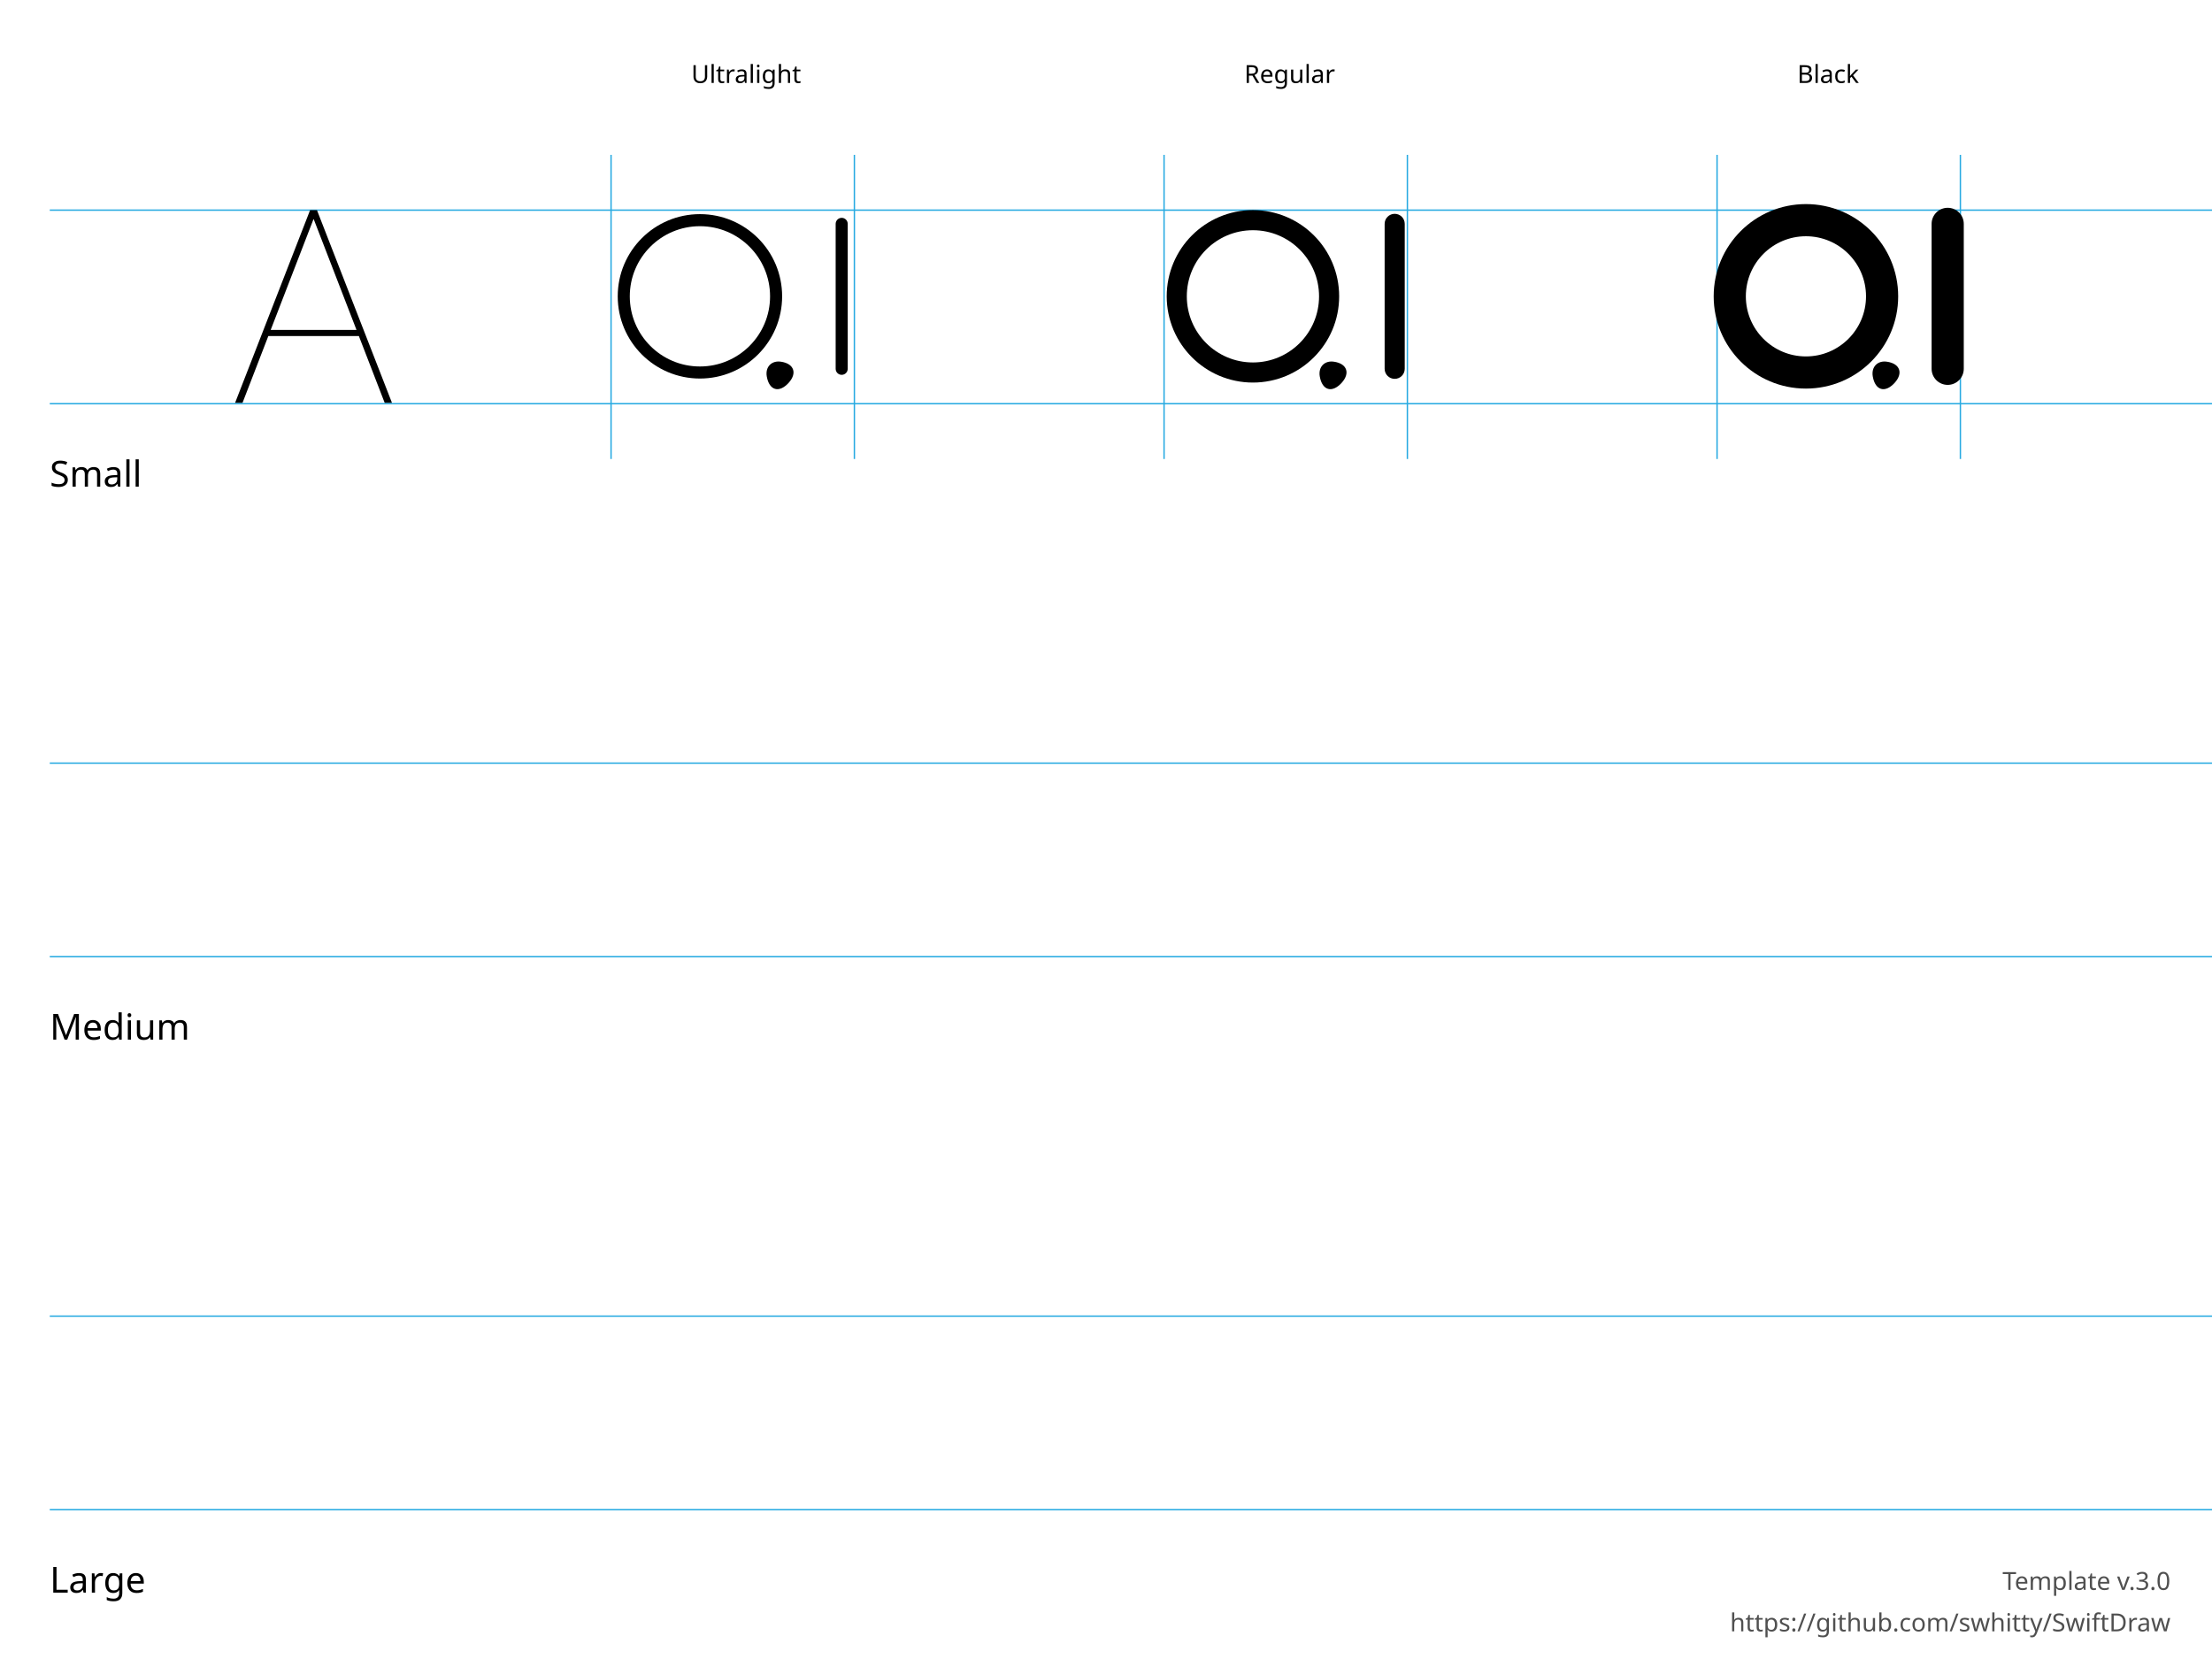
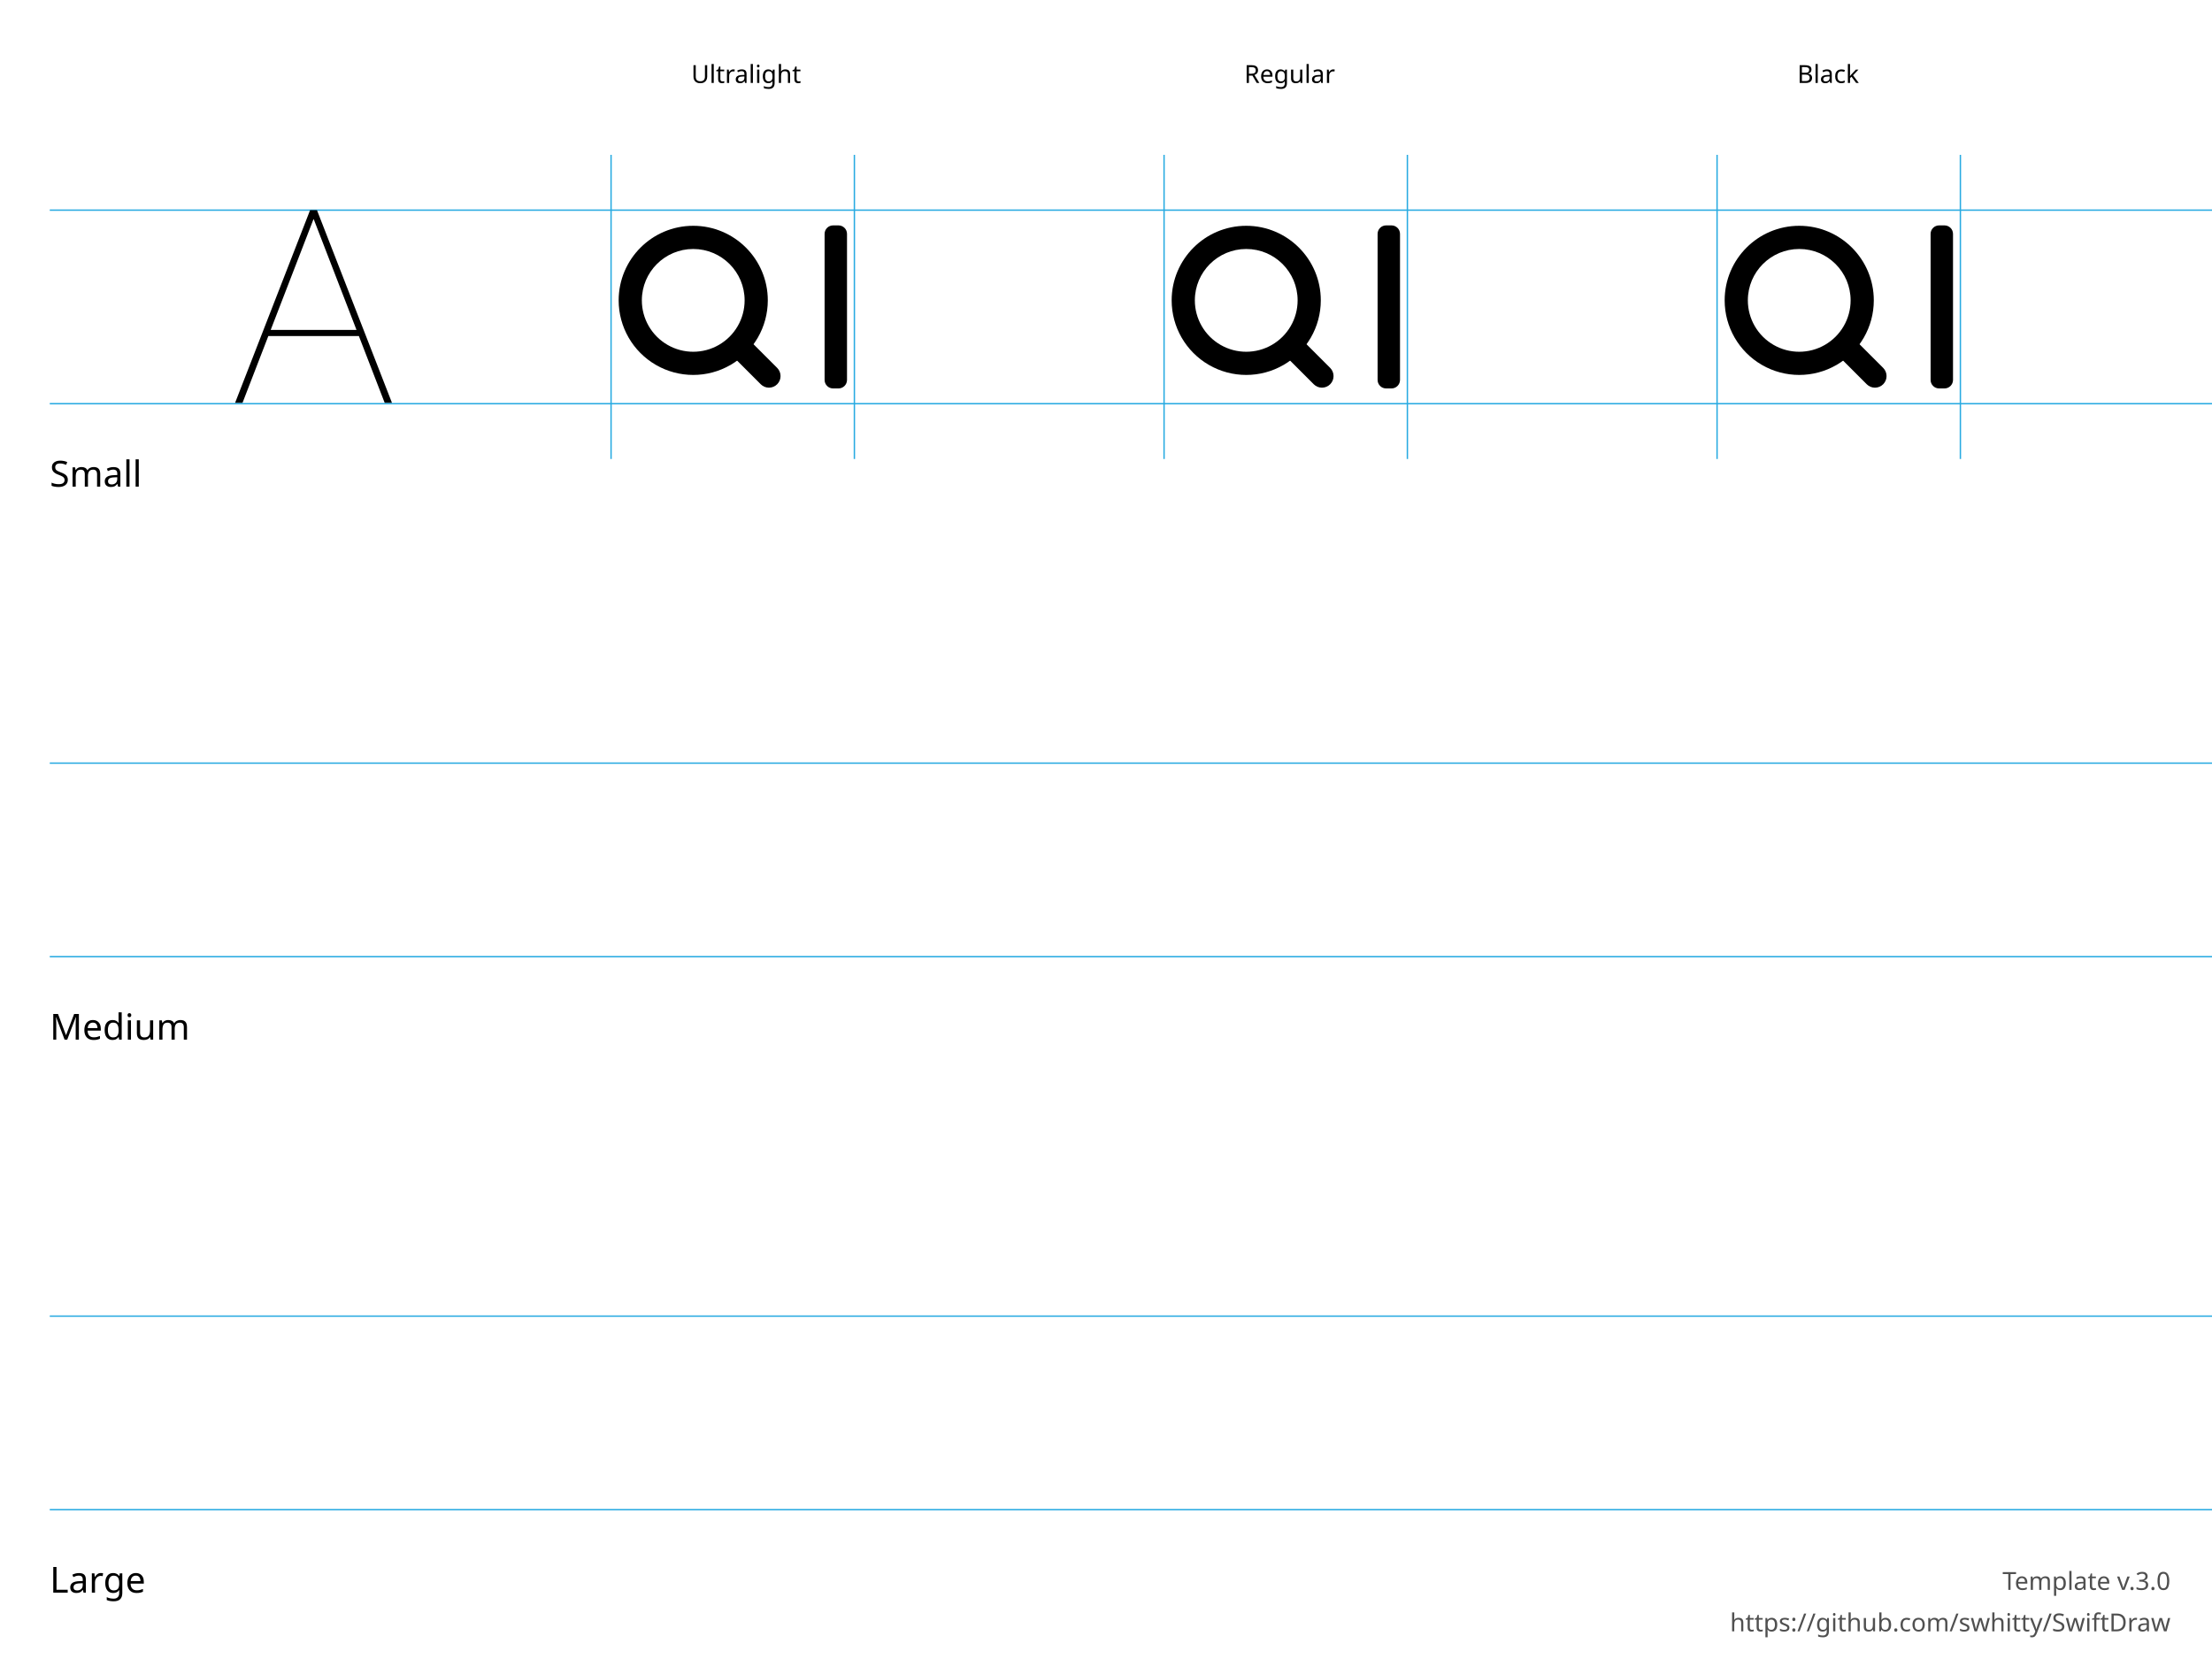
<svg xmlns="http://www.w3.org/2000/svg" height="600" width="800">
  <g id="Notes" font-family="LucidaGrande, 'Lucida Grande', sans-serif" font-size="13">
    <rect fill="white" height="600.0" width="800.0" x="0.0" y="0.0" />
    <g font-size="13">
      <text x="18.0" y="176.0">Small</text>
      <text x="18.0" y="376.0">Medium</text>
      <text x="18.0" y="576.0">Large</text>
    </g>
    <g font-size="9">
      <text x="250.0" y="30.0">Ultralight</text>
      <text x="450.0" y="30.0">Regular</text>
      <text x="650.0" y="30.0">Black</text>
      <text id="template-version" fill="#505050" text-anchor="end" x="785.0" y="575.0">Template v.3.0</text>
      <a href="https://github.com/swhitty/SwiftDraw">
        <text fill="#505050" text-anchor="end" x="785.0" y="590.0">https://github.com/swhitty/SwiftDraw</text>
      </a>
    </g>
  </g>
  <g id="Guides" stroke="rgb(39, 170, 225)" stroke-width="0.5">
    <path id="Capline-S" d="M18,76 l800,0" />
    <path id="H-reference" d="M85,145.755 L87.685,145.755 L113.369,79.287 L114.052,79.287 L114.052,76 L112.148,76 L85,145.755 Z M95.693,121.536 L130.996,121.536 L130.263,119.313 L96.474,119.313 L95.693,121.536 Z M139.15,145.755 L141.787,145.755 L114.638,76 L113.466,76 L113.466,79.287 L139.15,145.755 Z" stroke="none" transform="translate(0,0)" />
    <path id="Baseline-S" d="M18,146 l800,0" />
    <path id="left-margin-Ultralight-S" d="M221,56 l0,110" />
    <path id="right-margin-Ultralight-S" d="M309,56 l0,110" />
    <path id="left-margin-Regular-S" d="M421,56 l0,110" />
    <path id="right-margin-Regular-S" d="M509,56 l0,110" />
    <path id="left-margin-Black-S" d="M621,56 l0,110" />
    <path id="right-margin-Black-S" d="M709,56 l0,110" />
    <path id="Capline-M" d="M18,276 l800,0" />
    <path id="Baseline-M" d="M18,346 l800,0" />
    <path id="Capline-L" d="M18,476 l800,0" />
    <path id="Baseline-L" d="M18,546 l800,0" />
  </g>
  <g id="Symbols">
    <g id="Ultralight-S" transform="translate(0,0)">
-       <path d="M253.139,136.903 C269.558,136.903 282.868,123.593 282.868,107.174 C282.868,90.755 269.558,77.445 253.139,77.445 C236.72,77.445 223.41,90.755 223.41,107.174 C223.41,123.593 236.72,136.903 253.139,136.903 Z M253.139,132.541 C239.129,132.541 227.772,121.184 227.772,107.174 C227.772,93.164 239.129,81.807 253.139,81.807 C267.149,81.807 278.506,93.164 278.506,107.174 C278.506,121.184 267.149,132.541 253.139,132.541 Z" />
-       <path d="M277.313,136.139 C278.184,141.224 281.772,142.263 285.229,138.452 C288.388,134.968 287.174,131.534 282.514,130.828 C279.069,130.275 276.724,132.675 277.313,136.139 Z" />
-       <path d="M302.228,80.965 L302.228,133.383 C302.228,134.587 303.204,135.563 304.409,135.563 C305.613,135.563 306.59,134.587 306.59,133.383 L306.59,80.965 C306.59,79.761 305.613,78.784 304.409,78.784 C303.204,78.784 302.228,79.761 302.228,80.965 Z" />
+       <path d="M232.132,108.626 C232.136,98.364 240.455,90.047 250.717,90.047 C260.979,90.047 269.298,98.364 269.302,108.626 C269.304,115.267 265.762,121.405 260.011,124.726 C254.26,128.047 247.174,128.047 241.423,124.726 C235.672,121.405 232.13,115.267 232.132,108.626 L227.94,108.624 L223.748,108.666 L223.748,108.666 L232.132,108.626 Z M223.748,108.623 L227.94,108.624 L232.132,108.583 L232.132,108.582 L223.748,108.623 C223.745,118.26 228.884,127.167 237.23,131.986 C245.575,136.806 255.859,136.806 264.204,131.986 C272.55,127.167 277.689,118.26 277.686,108.623 C277.681,93.732 265.608,81.663 250.717,81.663 C235.826,81.663 223.753,93.732 223.748,108.623 Z" />
+       <path d="M264.521,128.357 L275.141,138.977 C276.778,140.614 279.432,140.614 281.069,138.977 C282.707,137.34 282.707,134.686 281.069,133.048 L270.45,122.429 C268.812,120.791 266.158,120.791 264.521,122.429 C262.884,124.066 262.884,126.72 264.521,128.357 Z" />
+       <path d="M306.332,111 L306.332,137.41 C306.332,138.225 306.008,139.007 305.431,139.584 C304.855,140.16 304.073,140.484 303.258,140.484 L301.301,140.484 C300.486,140.484 299.704,140.16 299.128,139.584 C298.551,139.007 298.227,138.225 298.227,137.41 L298.227,84.59 C298.227,83.775 298.551,82.993 299.128,82.416 C299.704,81.84 300.486,81.516 301.301,81.516 L303.258,81.516 C304.073,81.516 304.855,81.84 305.431,82.416 C306.008,82.993 306.332,83.775 306.332,84.59 Z" />
    </g>
    <g id="Regular-S" transform="translate(0,0)">
-       <path d="M453.139,138.357 C470.361,138.357 484.322,124.396 484.322,107.174 C484.322,89.952 470.361,75.991 453.139,75.991 C435.917,75.991 421.957,89.952 421.957,107.174 C421.957,124.396 435.917,138.357 453.139,138.357 Z M453.139,131.087 C439.932,131.087 429.226,120.381 429.226,107.174 C429.226,93.967 439.932,83.261 453.139,83.261 C466.346,83.261 477.052,93.967 477.052,107.174 C477.052,120.381 466.346,131.087 453.139,131.087 Z" />
-       <path d="M477.313,136.139 C478.184,141.224 481.772,142.263 485.229,138.452 C488.388,134.968 487.174,131.534 482.514,130.828 C479.069,130.275 476.724,132.675 477.313,136.139 Z" />
-       <path d="M500.774,80.965 L500.774,133.383 C500.774,135.39 502.401,137.017 504.409,137.017 C506.416,137.017 508.043,135.39 508.043,133.383 L508.043,80.965 C508.043,78.958 506.416,77.33 504.409,77.33 C502.401,77.33 500.774,78.958 500.774,80.965 Z" />
+       <path d="M432.132,108.626 C432.136,98.364 440.455,90.047 450.717,90.047 C460.979,90.047 469.298,98.364 469.302,108.626 C469.304,115.267 465.762,121.405 460.011,124.726 C454.26,128.047 447.174,128.047 441.423,124.726 C435.672,121.405 432.13,115.267 432.132,108.626 L427.94,108.624 L423.748,108.666 L423.748,108.666 L432.132,108.626 Z M423.748,108.623 L427.94,108.624 L432.132,108.583 L432.132,108.582 L423.748,108.623 C423.745,118.26 428.884,127.167 437.23,131.986 C445.575,136.806 455.859,136.806 464.204,131.986 C472.55,127.167 477.689,118.26 477.686,108.623 C477.681,93.732 465.608,81.663 450.717,81.663 C435.826,81.663 423.753,93.732 423.748,108.623 Z" />
+       <path d="M464.521,128.357 L475.141,138.977 C476.778,140.614 479.432,140.614 481.069,138.977 C482.707,137.34 482.707,134.686 481.069,133.048 L470.45,122.429 C468.812,120.791 466.158,120.791 464.521,122.429 C462.884,124.066 462.884,126.72 464.521,128.357 Z" />
+       <path d="M506.332,111 L506.332,137.41 C506.332,138.225 506.008,139.007 505.431,139.584 C504.855,140.16 504.073,140.484 503.258,140.484 L501.301,140.484 C500.486,140.484 499.704,140.16 499.127,139.584 C498.551,139.007 498.227,138.225 498.227,137.41 L498.227,84.59 C498.227,83.775 498.551,82.993 499.127,82.416 C499.704,81.84 500.486,81.516 501.301,81.516 L503.258,81.516 C504.073,81.516 504.855,81.84 505.431,82.416 C506.008,82.993 506.332,83.775 506.332,84.59 Z" />
    </g>
    <g id="Black-S" transform="translate(0,0)">
-       <path d="M653.139,140.537 C671.565,140.537 686.503,125.6 686.503,107.174 C686.503,88.748 671.565,73.81 653.139,73.81 C634.713,73.81 619.776,88.748 619.776,107.174 C619.776,125.6 634.713,140.537 653.139,140.537 Z M653.139,128.906 C641.137,128.906 631.407,119.176 631.407,107.174 C631.407,95.172 641.137,85.442 653.139,85.442 C665.142,85.442 674.871,95.172 674.871,107.174 C674.871,119.176 665.142,128.906 653.139,128.906 Z" />
-       <path d="M677.313,136.139 C678.184,141.224 681.772,142.263 685.229,138.452 C688.388,134.968 687.174,131.534 682.514,130.828 C679.069,130.275 676.724,132.675 677.313,136.139 Z" />
-       <path d="M698.593,80.965 L698.593,133.383 C698.593,136.595 701.197,139.198 704.409,139.198 C707.621,139.198 710.224,136.595 710.224,133.383 L710.224,80.965 C710.224,77.753 707.621,75.15 704.409,75.15 C701.197,75.15 698.593,77.753 698.593,80.965 Z" />
+       <path d="M632.132,108.626 C632.136,98.364 640.455,90.047 650.717,90.047 C660.979,90.047 669.298,98.364 669.302,108.626 C669.304,115.267 665.762,121.405 660.011,124.726 C654.26,128.047 647.174,128.047 641.423,124.726 C635.672,121.405 632.13,115.267 632.132,108.626 L627.94,108.624 L623.748,108.666 L623.748,108.666 L632.132,108.626 Z M623.748,108.623 L627.94,108.624 L632.132,108.583 L632.132,108.582 L623.748,108.623 C623.745,118.26 628.884,127.167 637.23,131.986 C645.576,136.806 655.859,136.806 664.204,131.986 C672.55,127.167 677.689,118.26 677.686,108.623 C677.681,93.732 665.608,81.663 650.717,81.663 C635.826,81.663 623.753,93.732 623.748,108.623 Z" />
+       <path d="M664.521,128.357 L675.141,138.977 C676.778,140.614 679.432,140.614 681.069,138.977 C682.707,137.34 682.707,134.686 681.069,133.048 L670.45,122.429 C668.812,120.791 666.158,120.791 664.521,122.429 C662.884,124.066 662.884,126.72 664.521,128.357 Z" />
+       <path d="M706.332,111 L706.332,137.41 C706.332,138.225 706.008,139.007 705.431,139.584 C704.855,140.16 704.073,140.484 703.258,140.484 L701.301,140.484 C700.486,140.484 699.704,140.16 699.128,139.584 C698.551,139.007 698.227,138.225 698.227,137.41 L698.227,84.59 C698.227,83.775 698.551,82.993 699.128,82.416 C699.704,81.84 700.486,81.516 701.301,81.516 L703.258,81.516 C704.073,81.516 704.855,81.84 705.431,82.416 C706.008,82.993 706.332,83.775 706.332,84.59 Z" />
    </g>
  </g>
</svg>
